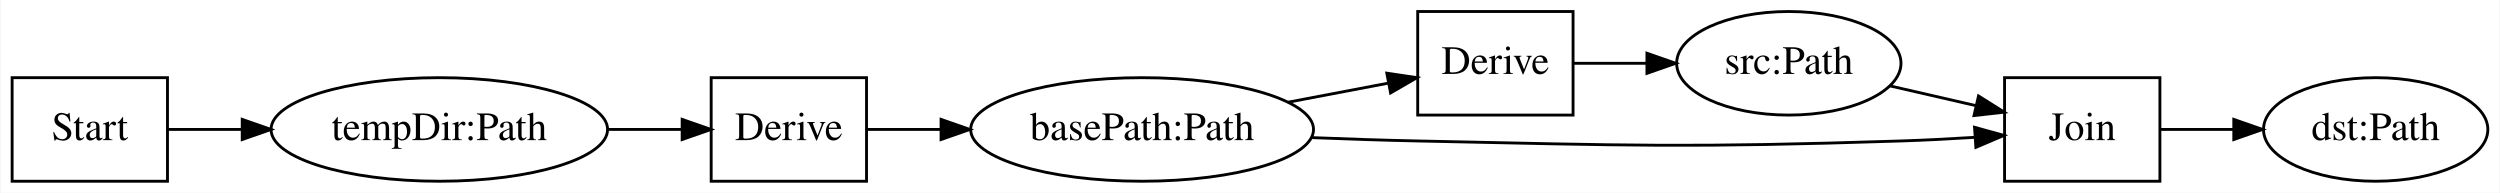
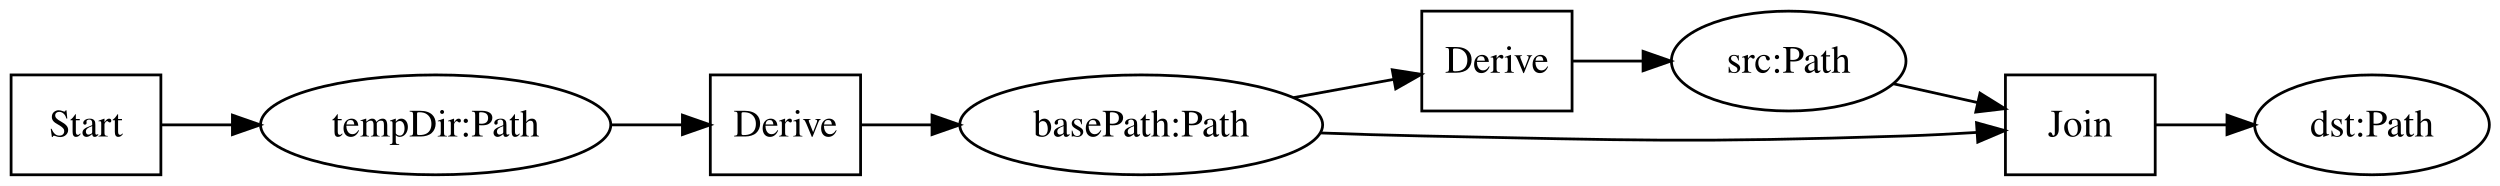
- <svg xmlns="http://www.w3.org/2000/svg" width="869px" height="67px" viewBox="0.00 0.00 868.57 67.00">
+ <svg xmlns="http://www.w3.org/2000/svg" width="901px" height="67px" viewBox="0.00 0.00 901.33 67.00">
  <g id="graph0" class="graph" transform="scale(1.0 1.0) rotate(0.0) translate(4.0 63.0)">
-     <polygon fill="white" stroke="transparent" points="-4,4 -4,-63 864.57,-63 864.57,4 -4,4" />
+     <polygon fill="white" stroke="transparent" points="-4,4 -4,-63 897.33,-63 897.33,4 -4,4" />
    <g id="node1" class="node">
-       <polygon fill="none" stroke="black" points="296.99,-36 242.99,-36 242.99,0 296.99,0 296.99,-36" />
-       <text text-anchor="middle" x="269.99" y="-14.3" font-family="Times,serif" font-size="14.00">Derive</text>
+       <polygon fill="none" stroke="black" points="306.27,-36 252.09,-36 252.09,0 306.27,0 306.27,-36" />
+       <text text-anchor="middle" x="279.18" y="-13.8" font-family="Times,serif" font-size="14.00">Derive</text>
    </g>
    <g id="node5" class="node">
-       <ellipse fill="none" stroke="black" cx="392.78" cy="-18" rx="59.59" ry="18" />
-       <text text-anchor="middle" x="392.78" y="-14.3" font-family="Times,serif" font-size="14.00">basePath:Path</text>
+       <ellipse fill="none" stroke="black" cx="407.44" cy="-18" rx="65.42" ry="18" />
+       <text text-anchor="middle" x="407.44" y="-13.8" font-family="Times,serif" font-size="14.00">basePath:Path</text>
    </g>
    <g id="edge1" class="edge">
-       <path fill="none" stroke="black" d="M297.2,-18C304.86,-18 313.62,-18 322.64,-18" />
-       <polygon fill="black" stroke="black" points="322.9,-21.5 332.9,-18 322.9,-14.5 322.9,-21.5" />
+       <path fill="none" stroke="black" d="M306.34,-18C314.03,-18 322.85,-18 332,-18" />
+       <polygon fill="black" stroke="black" points="332.02,-21.5 342.02,-18 332.02,-14.5 332.02,-21.5" />
    </g>
    <g id="node2" class="node">
-       <polygon fill="none" stroke="black" points="542.58,-59 488.58,-59 488.58,-23 542.58,-23 542.58,-59" />
-       <text text-anchor="middle" x="515.58" y="-37.3" font-family="Times,serif" font-size="14.00">Derive</text>
+       <polygon fill="none" stroke="black" points="562.78,-59 508.6,-59 508.6,-23 562.78,-23 562.78,-59" />
+       <text text-anchor="middle" x="535.69" y="-36.8" font-family="Times,serif" font-size="14.00">Derive</text>
    </g>
    <g id="node7" class="node">
-       <ellipse fill="none" stroke="black" cx="617.58" cy="-41" rx="38.99" ry="18" />
-       <text text-anchor="middle" x="617.58" y="-37.3" font-family="Times,serif" font-size="14.00">src:Path</text>
+       <ellipse fill="none" stroke="black" cx="640.88" cy="-41" rx="42.29" ry="18" />
+       <text text-anchor="middle" x="640.88" y="-36.8" font-family="Times,serif" font-size="14.00">src:Path</text>
    </g>
    <g id="edge2" class="edge">
-       <path fill="none" stroke="black" d="M542.59,-41C550.41,-41 559.26,-41 568.04,-41" />
-       <polygon fill="black" stroke="black" points="568.26,-44.5 578.26,-41 568.26,-37.5 568.26,-44.5" />
+       <path fill="none" stroke="black" d="M563,-41C570.72,-41 579.45,-41 588.19,-41" />
+       <polygon fill="black" stroke="black" points="588.38,-44.5 598.38,-41 588.38,-37.5 588.38,-44.5" />
    </g>
    <g id="node3" class="node">
-       <polygon fill="none" stroke="black" points="746.57,-36 692.57,-36 692.57,0 746.57,0 746.57,-36" />
-       <text text-anchor="middle" x="719.57" y="-14.3" font-family="Times,serif" font-size="14.00">Join</text>
+       <polygon fill="none" stroke="black" points="773.02,-36 719.02,-36 719.02,0 773.02,0 773.02,-36" />
+       <text text-anchor="middle" x="746.02" y="-13.8" font-family="Times,serif" font-size="14.00">Join</text>
    </g>
    <g id="node6" class="node">
-       <ellipse fill="none" stroke="black" cx="821.57" cy="-18" rx="38.99" ry="18" />
-       <text text-anchor="middle" x="821.57" y="-14.3" font-family="Times,serif" font-size="14.00">dst:Path</text>
+       <ellipse fill="none" stroke="black" cx="851.18" cy="-18" rx="42.31" ry="18" />
+       <text text-anchor="middle" x="851.18" y="-13.8" font-family="Times,serif" font-size="14.00">dst:Path</text>
    </g>
    <g id="edge3" class="edge">
-       <path fill="none" stroke="black" d="M746.58,-18C754.4,-18 763.25,-18 772.03,-18" />
-       <polygon fill="black" stroke="black" points="772.25,-21.5 782.25,-18 772.25,-14.5 772.25,-21.5" />
+       <path fill="none" stroke="black" d="M773.05,-18C780.95,-18 789.91,-18 798.86,-18" />
+       <polygon fill="black" stroke="black" points="798.9,-21.5 808.9,-18 798.9,-14.5 798.9,-21.5" />
    </g>
    <g id="node4" class="node">
      <polygon fill="none" stroke="black" points="54,-36 0,-36 0,0 54,0 54,-36" />
-       <text text-anchor="middle" x="27" y="-14.3" font-family="Times,serif" font-size="14.00">Start</text>
+       <text text-anchor="middle" x="27" y="-13.8" font-family="Times,serif" font-size="14.00">Start</text>
    </g>
    <g id="node8" class="node">
-       <ellipse fill="none" stroke="black" cx="148.49" cy="-18" rx="58.49" ry="18" />
-       <text text-anchor="middle" x="148.49" y="-14.3" font-family="Times,serif" font-size="14.00">tempDir:Path</text>
+       <ellipse fill="none" stroke="black" cx="153.07" cy="-18" rx="63.14" ry="18" />
+       <text text-anchor="middle" x="153.07" y="-13.8" font-family="Times,serif" font-size="14.00">tempDir:Path</text>
    </g>
    <g id="edge4" class="edge">
-       <path fill="none" stroke="black" d="M54.22,-18C61.91,-18 70.69,-18 79.72,-18" />
-       <polygon fill="black" stroke="black" points="79.98,-21.5 89.98,-18 79.98,-14.5 79.98,-21.5" />
+       <path fill="none" stroke="black" d="M54.01,-18C61.73,-18 70.59,-18 79.77,-18" />
+       <polygon fill="black" stroke="black" points="79.8,-21.5 89.8,-18 79.8,-14.5 79.8,-21.5" />
    </g>
    <g id="edge5" class="edge">
-       <path fill="none" stroke="black" d="M443.61,-27.49C455.24,-29.7 467.4,-32.02 478.3,-34.09" />
-       <polygon fill="black" stroke="black" points="477.84,-37.57 488.32,-36 479.15,-30.69 477.84,-37.57" />
+       <path fill="none" stroke="black" d="M462.35,-27.82C474.56,-30.05 487.24,-32.36 498.51,-34.41" />
+       <polygon fill="black" stroke="black" points="497.95,-37.86 508.41,-36.21 499.2,-30.98 497.95,-37.86" />
    </g>
    <g id="edge6" class="edge">
-       <path fill="none" stroke="black" d="M451.93,-15.16C464.04,-14.68 476.72,-14.25 488.58,-14 563.23,-12.43 581.95,-11.6 656.57,-14 664.93,-14.27 673.9,-14.74 682.36,-15.27" />
-       <polygon fill="black" stroke="black" points="682.13,-18.76 692.34,-15.93 682.6,-11.78 682.13,-18.76" />
+       <path fill="none" stroke="black" d="M472.04,-15.08C484.19,-14.63 496.81,-14.24 508.65,-14 586.13,-12.45 605.56,-11.5 683.02,-14 691.38,-14.27 700.35,-14.74 708.81,-15.27" />
+       <polygon fill="black" stroke="black" points="708.59,-18.76 718.8,-15.93 709.05,-11.78 708.59,-18.76" />
    </g>
    <g id="edge7" class="edge">
-       <path fill="none" stroke="black" d="M652.71,-33.15C662.37,-30.93 672.91,-28.5 682.67,-26.26" />
-       <polygon fill="black" stroke="black" points="683.52,-29.65 692.48,-24 681.95,-22.83 683.52,-29.65" />
+       <path fill="none" stroke="black" d="M678.53,-32.83C688.42,-30.62 699.1,-28.24 708.95,-26.04" />
+       <polygon fill="black" stroke="black" points="709.85,-29.43 718.85,-23.84 708.33,-22.6 709.85,-29.43" />
    </g>
    <g id="edge8" class="edge">
-       <path fill="none" stroke="black" d="M207.14,-18C215.86,-18 224.63,-18 232.72,-18" />
-       <polygon fill="black" stroke="black" points="232.9,-21.5 242.9,-18 232.9,-14.5 232.9,-21.5" />
+       <path fill="none" stroke="black" d="M216.49,-18C225.22,-18 233.94,-18 241.96,-18" />
+       <polygon fill="black" stroke="black" points="242.04,-21.5 252.04,-18 242.04,-14.5 242.04,-21.5" />
    </g>
  </g>
</svg>
